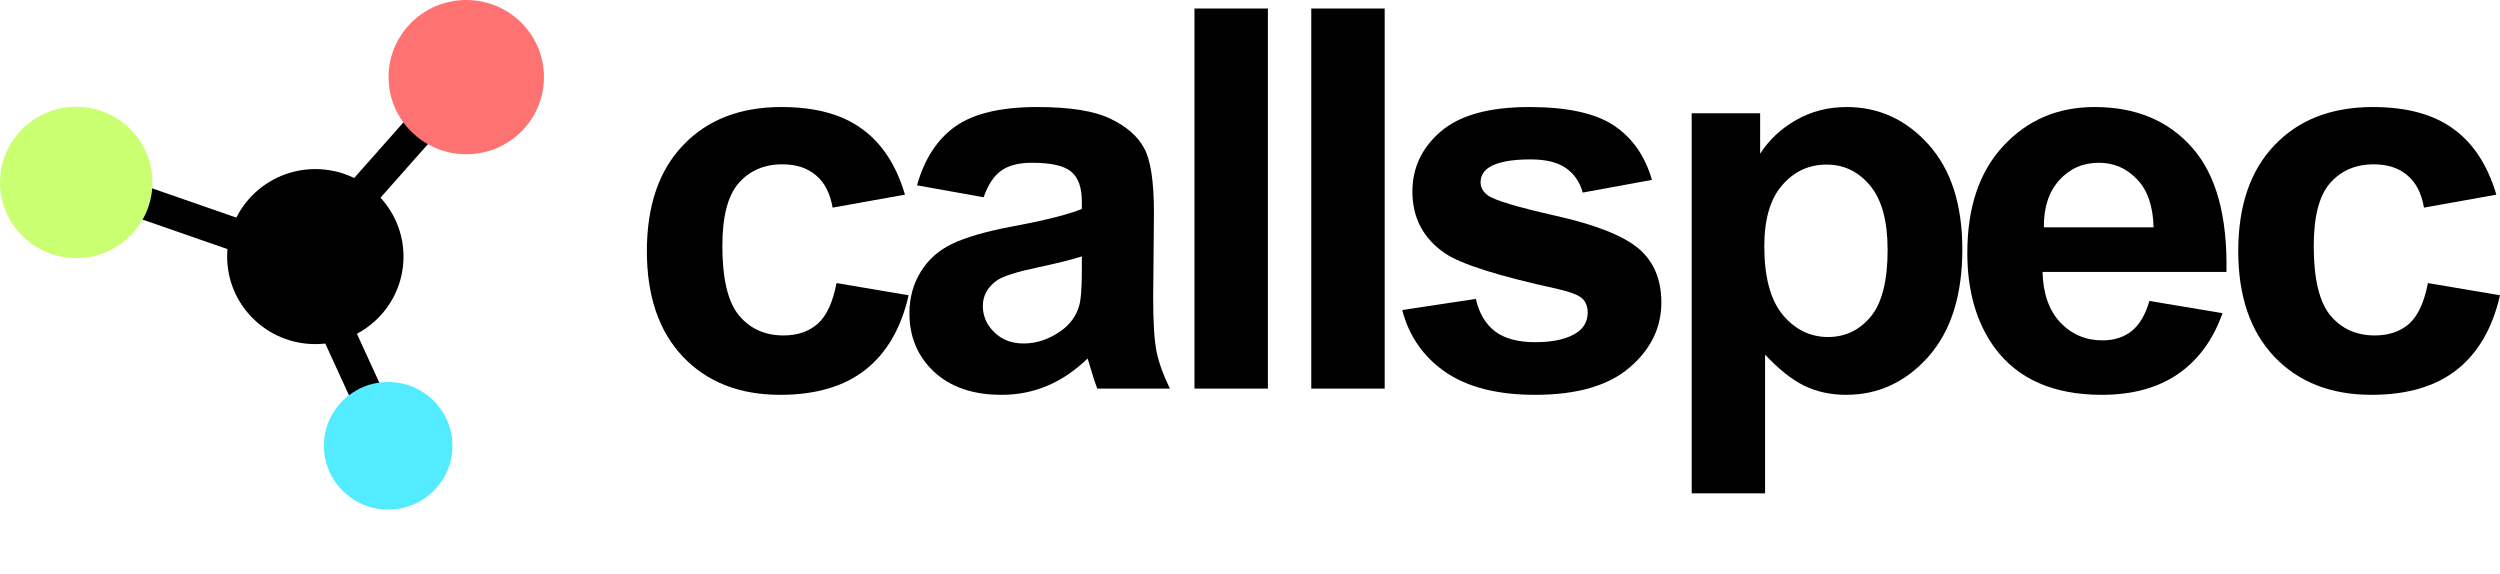
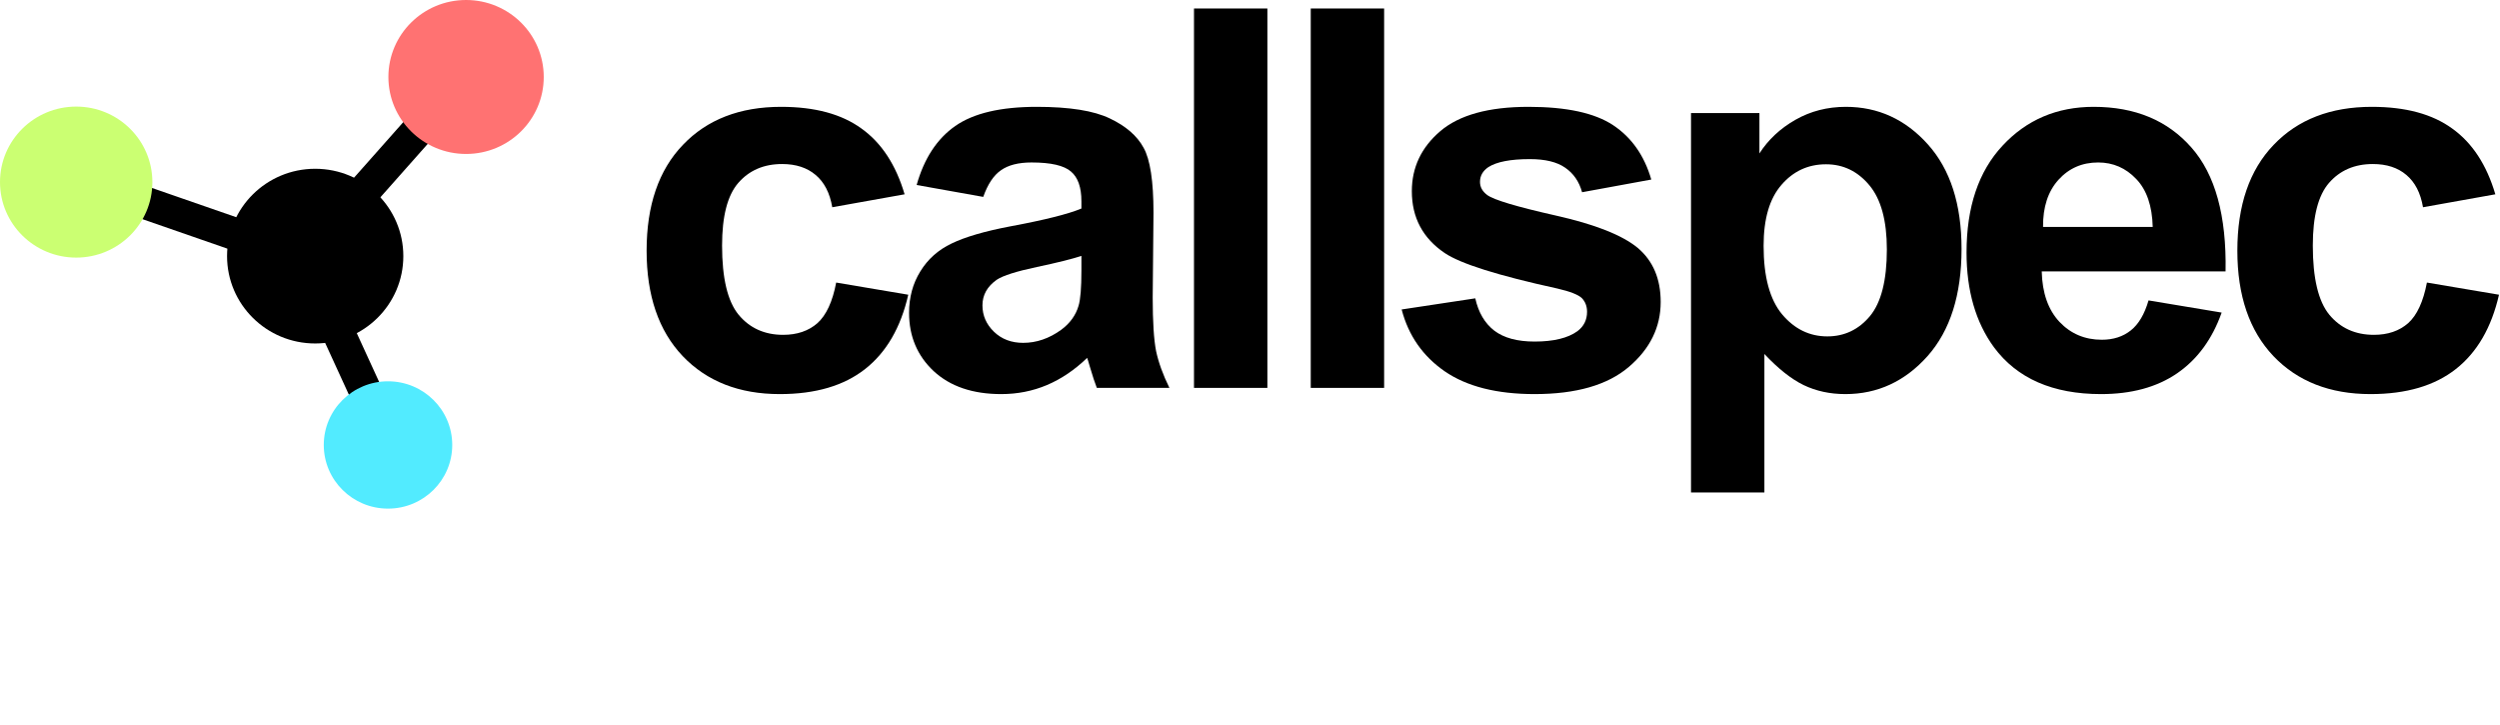
- <svg xmlns="http://www.w3.org/2000/svg" width="314" height="72" viewBox="0 0 314 72" fill="none">
-   <path d="M113.664 24.45L104.575 26.078C104.269 24.276 103.569 22.919 102.475 22.008C101.404 21.096 100.004 20.64 98.276 20.64C95.979 20.64 94.141 21.432 92.763 23.017C91.407 24.58 90.729 27.207 90.729 30.898C90.729 35.001 91.418 37.899 92.796 39.592C94.196 41.286 96.066 42.132 98.407 42.132C100.157 42.132 101.589 41.644 102.705 40.667C103.821 39.668 104.608 37.964 105.067 35.554L114.123 37.085C113.183 41.21 111.378 44.325 108.709 46.431C106.041 48.537 102.464 49.59 97.98 49.59C92.884 49.59 88.815 47.994 85.775 44.803C82.756 41.611 81.247 37.193 81.247 31.549C81.247 25.839 82.767 21.4 85.808 18.23C88.848 15.039 92.96 13.443 98.144 13.443C102.388 13.443 105.756 14.355 108.25 16.178C110.766 17.98 112.57 20.738 113.664 24.45Z" fill="black" />
-   <path d="M123.544 24.776L115.177 23.277C116.118 19.934 117.736 17.459 120.033 15.853C122.33 14.246 125.742 13.443 130.27 13.443C134.382 13.443 137.444 13.931 139.457 14.909C141.469 15.864 142.88 17.09 143.689 18.588C144.521 20.064 144.936 22.789 144.936 26.762L144.838 37.443C144.838 40.482 144.98 42.729 145.264 44.184C145.571 45.617 146.128 47.158 146.938 48.808H137.816C137.576 48.2 137.28 47.299 136.93 46.105C136.777 45.562 136.668 45.204 136.602 45.031C135.027 46.55 133.343 47.69 131.549 48.45C129.756 49.21 127.842 49.59 125.808 49.59C122.22 49.59 119.388 48.623 117.31 46.691C115.254 44.759 114.225 42.317 114.225 39.364C114.225 37.41 114.696 35.674 115.636 34.154C116.577 32.613 117.889 31.44 119.574 30.637C121.28 29.812 123.73 29.096 126.923 28.488C131.232 27.684 134.218 26.936 135.88 26.241V25.329C135.88 23.571 135.443 22.322 134.568 21.584C133.693 20.824 132.042 20.444 129.614 20.444C127.973 20.444 126.694 20.77 125.775 21.421C124.856 22.051 124.112 23.169 123.544 24.776ZM135.88 32.2C134.699 32.591 132.829 33.058 130.27 33.6C127.711 34.143 126.037 34.675 125.25 35.196C124.047 36.043 123.445 37.117 123.445 38.42C123.445 39.701 123.926 40.808 124.889 41.742C125.851 42.675 127.076 43.142 128.564 43.142C130.226 43.142 131.812 42.599 133.321 41.514C134.437 40.689 135.17 39.679 135.52 38.485C135.76 37.703 135.88 36.216 135.88 34.024V32.2Z" fill="black" />
-   <path d="M150.026 48.808V1.069H159.246V48.808H150.026Z" fill="black" />
-   <path d="M164.696 48.808V1.069H173.916V48.808H164.696Z" fill="black" />
-   <path d="M176.118 38.941L185.371 37.541C185.764 39.321 186.563 40.678 187.766 41.611C188.969 42.523 190.653 42.979 192.819 42.979C195.203 42.979 196.997 42.545 198.2 41.676C199.009 41.069 199.414 40.254 199.414 39.234C199.414 38.539 199.195 37.964 198.757 37.508C198.298 37.074 197.27 36.672 195.673 36.303C188.236 34.675 183.522 33.188 181.532 31.842C178.776 29.975 177.398 27.381 177.398 24.059C177.398 21.063 178.59 18.545 180.974 16.504C183.358 14.463 187.055 13.443 192.064 13.443C196.833 13.443 200.376 14.214 202.695 15.755C205.013 17.297 206.61 19.576 207.485 22.594L198.79 24.189C198.418 22.843 197.707 21.812 196.658 21.096C195.629 20.379 194.153 20.021 192.228 20.021C189.8 20.021 188.061 20.358 187.011 21.031C186.311 21.508 185.961 22.127 185.961 22.887C185.961 23.538 186.267 24.092 186.88 24.547C187.711 25.155 190.577 26.013 195.476 27.12C200.398 28.227 203.832 29.584 205.779 31.191C207.704 32.819 208.666 35.087 208.666 37.997C208.666 41.166 207.332 43.891 204.663 46.17C201.995 48.45 198.047 49.59 192.819 49.59C188.072 49.59 184.31 48.634 181.532 46.724C178.776 44.813 176.971 42.219 176.118 38.941Z" fill="black" />
-   <path d="M212.476 14.225H221.073V19.305C222.188 17.568 223.697 16.157 225.6 15.071C227.503 13.986 229.614 13.443 231.933 13.443C235.979 13.443 239.414 15.017 242.235 18.165C245.057 21.313 246.468 25.698 246.468 31.321C246.468 37.096 245.046 41.59 242.203 44.803C239.359 47.994 235.914 49.59 231.867 49.59C229.942 49.59 228.192 49.21 226.618 48.45C225.064 47.69 223.424 46.387 221.696 44.542V61.964H212.476V14.225ZM221.597 30.93C221.597 34.816 222.374 37.693 223.927 39.56C225.48 41.405 227.372 42.328 229.603 42.328C231.747 42.328 233.53 41.481 234.951 39.788C236.373 38.073 237.084 35.272 237.084 31.386C237.084 27.761 236.351 25.069 234.886 23.31C233.42 21.552 231.605 20.672 229.439 20.672C227.186 20.672 225.316 21.541 223.829 23.277C222.341 24.992 221.597 27.543 221.597 30.93Z" fill="black" />
-   <path d="M269.964 37.801L279.151 39.332C277.97 42.675 276.1 45.226 273.541 46.984C271.003 48.721 267.821 49.59 263.993 49.59C257.934 49.59 253.45 47.625 250.54 43.695C248.244 40.547 247.095 36.575 247.095 31.777C247.095 26.046 248.605 21.562 251.623 18.328C254.642 15.071 258.459 13.443 263.074 13.443C268.258 13.443 272.348 15.147 275.345 18.556C278.342 21.942 279.775 27.142 279.643 34.154H256.545C256.61 36.868 257.354 38.984 258.776 40.504C260.198 42.002 261.969 42.751 264.091 42.751C265.535 42.751 266.749 42.36 267.733 41.579C268.717 40.797 269.461 39.538 269.964 37.801ZM270.489 28.553C270.424 25.904 269.735 23.896 268.422 22.529C267.11 21.139 265.513 20.444 263.632 20.444C261.619 20.444 259.957 21.172 258.645 22.626C257.332 24.081 256.687 26.056 256.709 28.553H270.489Z" fill="black" />
-   <path d="M313.541 24.45L304.452 26.078C304.146 24.276 303.446 22.919 302.352 22.008C301.28 21.096 299.881 20.64 298.152 20.64C295.856 20.64 294.018 21.432 292.64 23.017C291.284 24.58 290.606 27.207 290.606 30.898C290.606 35.001 291.295 37.899 292.673 39.592C294.073 41.286 295.943 42.132 298.284 42.132C300.034 42.132 301.466 41.644 302.582 40.667C303.697 39.668 304.485 37.964 304.944 35.554L314 37.085C313.059 41.21 311.255 44.325 308.586 46.431C305.918 48.537 302.341 49.59 297.857 49.59C292.761 49.59 288.692 47.994 285.652 44.803C282.633 41.611 281.124 37.193 281.124 31.549C281.124 25.839 282.644 21.4 285.684 18.23C288.725 15.039 292.837 13.443 298.021 13.443C302.265 13.443 305.633 14.355 308.127 16.178C310.642 17.98 312.447 20.738 313.541 24.45Z" fill="black" />
-   <path d="M56.835 8.405C57.607 7.571 58.913 7.517 59.752 8.282C60.592 9.048 60.647 10.344 59.876 11.177L40.683 32.863L50.494 54.294C50.966 55.324 50.506 56.539 49.468 57.008C48.43 57.476 47.206 57.02 46.734 55.989L36.722 34.121L10.579 25.034C9.503 24.66 8.937 23.491 9.313 22.422C9.69 21.354 10.868 20.792 11.944 21.166L37.636 30.097L56.835 8.405Z" fill="black" />
-   <path d="M50.679 32.228C50.679 38.298 45.721 43.219 39.604 43.219C33.488 43.219 28.53 38.298 28.53 32.228C28.53 26.158 33.488 21.237 39.604 21.237C45.721 21.237 50.679 26.158 50.679 32.228Z" fill="black" />
-   <path d="M68.322 9.687C68.322 15.037 63.952 19.374 58.562 19.374C53.172 19.374 48.802 15.037 48.802 9.687C48.802 4.337 53.172 0 58.562 0C63.952 0 68.322 4.337 68.322 9.687Z" fill="#FF7272" />
-   <path d="M56.825 55.989C56.825 60.414 53.211 64 48.754 64C44.296 64 40.683 60.414 40.683 55.989C40.683 51.566 44.296 47.979 48.754 47.979C53.211 47.979 56.825 51.566 56.825 55.989Z" fill="#52EBFF" />
-   <path d="M19.145 22.914C19.145 28.161 14.859 32.414 9.573 32.414C4.286 32.414 0 28.161 0 22.914C0 17.666 4.286 13.413 9.573 13.413C14.859 13.413 19.145 17.666 19.145 22.914Z" fill="#CBFF72" />
+ <svg xmlns="http://www.w3.org/2000/svg" width="290" height="84" viewBox="0 0 290 84" fill="none">
+   <path d="M104.976 22.54L96.582 24.041C96.299 22.38 95.653 21.129 94.643 20.288C93.653 19.448 92.36 19.027 90.764 19.027C88.643 19.027 86.946 19.758 85.673 21.219C84.421 22.66 83.794 25.081 83.794 28.484C83.794 32.266 84.431 34.938 85.704 36.499C86.996 38.06 88.724 38.841 90.885 38.841C92.501 38.841 93.825 38.39 94.855 37.49C95.885 36.569 96.612 34.998 97.037 32.777L105.4 34.188C104.532 37.99 102.865 40.862 100.4 42.803C97.936 44.745 94.633 45.715 90.491 45.715C85.784 45.715 82.027 44.244 79.219 41.302C76.431 38.36 75.037 34.288 75.037 29.084C75.037 23.82 76.441 19.728 79.249 16.806C82.057 13.864 85.855 12.393 90.643 12.393C94.562 12.393 97.673 13.233 99.976 14.915C102.299 16.576 103.966 19.117 104.976 22.54Z" fill="black" />
+   <path d="M114.101 22.84L106.374 21.459C107.242 18.377 108.737 16.095 110.858 14.614C112.98 13.133 116.131 12.393 120.313 12.393C124.111 12.393 126.939 12.843 128.798 13.744C130.656 14.624 131.959 15.755 132.707 17.136C133.474 18.497 133.858 21.009 133.858 24.671L133.767 34.518C133.767 37.32 133.899 39.391 134.161 40.732C134.444 42.053 134.959 43.474 135.707 44.995H127.283C127.06 44.434 126.788 43.604 126.464 42.503C126.323 42.003 126.222 41.673 126.161 41.513C124.707 42.913 123.151 43.964 121.495 44.665C119.838 45.365 118.071 45.715 116.192 45.715C112.879 45.715 110.263 44.825 108.343 43.044C106.444 41.262 105.495 39.011 105.495 36.289C105.495 34.488 105.929 32.887 106.798 31.486C107.667 30.065 108.879 28.984 110.434 28.244C112.01 27.483 114.273 26.823 117.222 26.262C121.202 25.522 123.959 24.831 125.495 24.191V23.35C125.495 21.729 125.091 20.578 124.283 19.898C123.475 19.197 121.949 18.847 119.707 18.847C118.192 18.847 117.01 19.147 116.161 19.748C115.313 20.328 114.626 21.359 114.101 22.84ZM125.495 29.684C124.404 30.045 122.677 30.475 120.313 30.975C117.949 31.476 116.404 31.966 115.677 32.446C114.566 33.227 114.01 34.218 114.01 35.418C114.01 36.599 114.454 37.62 115.343 38.48C116.232 39.341 117.363 39.771 118.737 39.771C120.273 39.771 121.737 39.271 123.131 38.27C124.161 37.51 124.838 36.579 125.161 35.478C125.384 34.758 125.495 33.387 125.495 31.366V29.684Z" fill="black" />
+   <path d="M138.559 44.995V0.985H147.074V44.995H138.559Z" fill="black" />
+   <path d="M152.108 44.995V0.985H160.623V44.995H152.108Z" fill="black" />
+   <path d="M162.657 35.899L171.202 34.608C171.566 36.249 172.303 37.5 173.414 38.36C174.525 39.201 176.081 39.621 178.081 39.621C180.283 39.621 181.94 39.221 183.051 38.42C183.798 37.86 184.172 37.109 184.172 36.169C184.172 35.528 183.97 34.998 183.566 34.578C183.142 34.178 182.192 33.807 180.717 33.467C173.849 31.966 169.495 30.595 167.657 29.354C165.111 27.633 163.839 25.241 163.839 22.179C163.839 19.418 164.94 17.096 167.142 15.215C169.344 13.334 172.758 12.393 177.384 12.393C181.788 12.393 185.061 13.103 187.202 14.524C189.343 15.945 190.818 18.047 191.626 20.828L183.596 22.299C183.253 21.059 182.596 20.108 181.626 19.448C180.677 18.787 179.313 18.457 177.536 18.457C175.293 18.457 173.687 18.767 172.717 19.387C172.071 19.828 171.748 20.398 171.748 21.099C171.748 21.699 172.03 22.209 172.596 22.63C173.364 23.19 176.01 23.981 180.535 25.001C185.081 26.022 188.253 27.273 190.051 28.754C191.828 30.255 192.717 32.346 192.717 35.028C192.717 37.95 191.485 40.462 189.02 42.563C186.556 44.665 182.909 45.715 178.081 45.715C173.697 45.715 170.222 44.835 167.657 43.074C165.111 41.312 163.445 38.921 162.657 35.899Z" fill="black" />
+   <path d="M196.236 13.113H204.175V17.797C205.206 16.195 206.599 14.895 208.357 13.894C210.115 12.893 212.064 12.393 214.205 12.393C217.943 12.393 221.115 13.844 223.721 16.746C226.327 19.648 227.63 23.69 227.63 28.874C227.63 34.197 226.316 38.34 223.69 41.302C221.064 44.244 217.882 45.715 214.145 45.715C212.367 45.715 210.751 45.365 209.296 44.665C207.862 43.964 206.347 42.763 204.751 41.062V57.123H196.236V13.113ZM204.66 28.514C204.66 32.096 205.377 34.748 206.812 36.469C208.246 38.17 209.993 39.021 212.054 39.021C214.034 39.021 215.68 38.24 216.993 36.679C218.306 35.098 218.963 32.516 218.963 28.934C218.963 25.592 218.286 23.11 216.933 21.489C215.579 19.868 213.902 19.057 211.902 19.057C209.822 19.057 208.094 19.858 206.721 21.459C205.347 23.04 204.66 25.392 204.66 28.514Z" fill="black" />
+   <path d="M249.33 34.848L257.815 36.259C256.724 39.341 254.997 41.693 252.633 43.314C250.29 44.915 247.35 45.715 243.815 45.715C238.219 45.715 234.078 43.904 231.391 40.282C229.27 37.38 228.209 33.717 228.209 29.294C228.209 24.011 229.603 19.878 232.391 16.896C235.179 13.894 238.704 12.393 242.966 12.393C247.754 12.393 251.532 13.964 254.3 17.106C257.067 20.228 258.391 25.021 258.269 31.486H236.936C236.997 33.987 237.684 35.939 238.997 37.34C240.31 38.721 241.946 39.411 243.906 39.411C245.239 39.411 246.36 39.051 247.269 38.33C248.179 37.61 248.865 36.449 249.33 34.848ZM249.815 26.322C249.754 23.881 249.118 22.029 247.906 20.768C246.694 19.488 245.219 18.847 243.482 18.847C241.623 18.847 240.088 19.518 238.876 20.858C237.663 22.199 237.068 24.021 237.088 26.322H249.815Z" fill="black" />
+   <path d="M289.576 22.54L281.182 24.041C280.899 22.38 280.253 21.129 279.243 20.288C278.253 19.448 276.96 19.027 275.364 19.027C273.243 19.027 271.546 19.758 270.273 21.219C269.02 22.66 268.394 25.081 268.394 28.484C268.394 32.266 269.03 34.938 270.303 36.499C271.596 38.06 273.323 38.841 275.485 38.841C277.101 38.841 278.424 38.39 279.455 37.49C280.485 36.569 281.212 34.998 281.636 32.777L290 34.188C289.131 37.99 287.465 40.862 285 42.803C282.535 44.745 279.232 45.715 275.091 45.715C270.384 45.715 266.626 44.244 263.818 41.302C261.031 38.36 259.637 34.288 259.637 29.084C259.637 23.82 261.041 19.728 263.849 16.806C266.657 13.864 270.455 12.393 275.243 12.393C279.162 12.393 282.273 13.233 284.576 14.915C286.899 16.576 288.566 19.117 289.576 22.54Z" fill="black" />
+   <path d="M52.491 7.748C53.204 6.98 54.41 6.929 55.185 7.635C55.961 8.341 56.012 9.536 55.299 10.304L37.573 30.296L46.634 50.052C47.07 51.002 46.646 52.122 45.687 52.554C44.728 52.985 43.598 52.565 43.162 51.615L33.915 31.455L9.771 23.078C8.777 22.733 8.254 21.655 8.602 20.671C8.95 19.686 10.038 19.168 11.032 19.512L34.76 27.745L52.491 7.748Z" fill="black" />
+   <path d="M46.805 29.71C46.805 35.306 42.226 39.843 36.577 39.843C30.929 39.843 26.349 35.306 26.349 29.71C26.349 24.114 30.929 19.578 36.577 19.578C42.226 19.578 46.805 24.114 46.805 29.71Z" fill="black" />
+   <path d="M63.1 8.93C63.1 13.862 59.064 17.86 54.086 17.86C49.107 17.86 45.072 13.862 45.072 8.93C45.072 3.998 49.107 0 54.086 0C59.064 0 63.1 3.998 63.1 8.93Z" fill="#FF7272" />
+   <path d="M52.481 51.615C52.481 55.694 49.144 59 45.027 59C40.91 59 37.573 55.694 37.573 51.615C37.573 47.537 40.91 44.231 45.027 44.231C49.144 44.231 52.481 47.537 52.481 51.615Z" fill="#52EBFF" />
+   <path d="M17.682 21.123C17.682 25.961 13.724 29.882 8.841 29.882C3.958 29.882 0 25.961 0 21.123C0 16.286 3.958 12.365 8.841 12.365C13.724 12.365 17.682 16.286 17.682 21.123Z" fill="#CBFF72" />
</svg>
